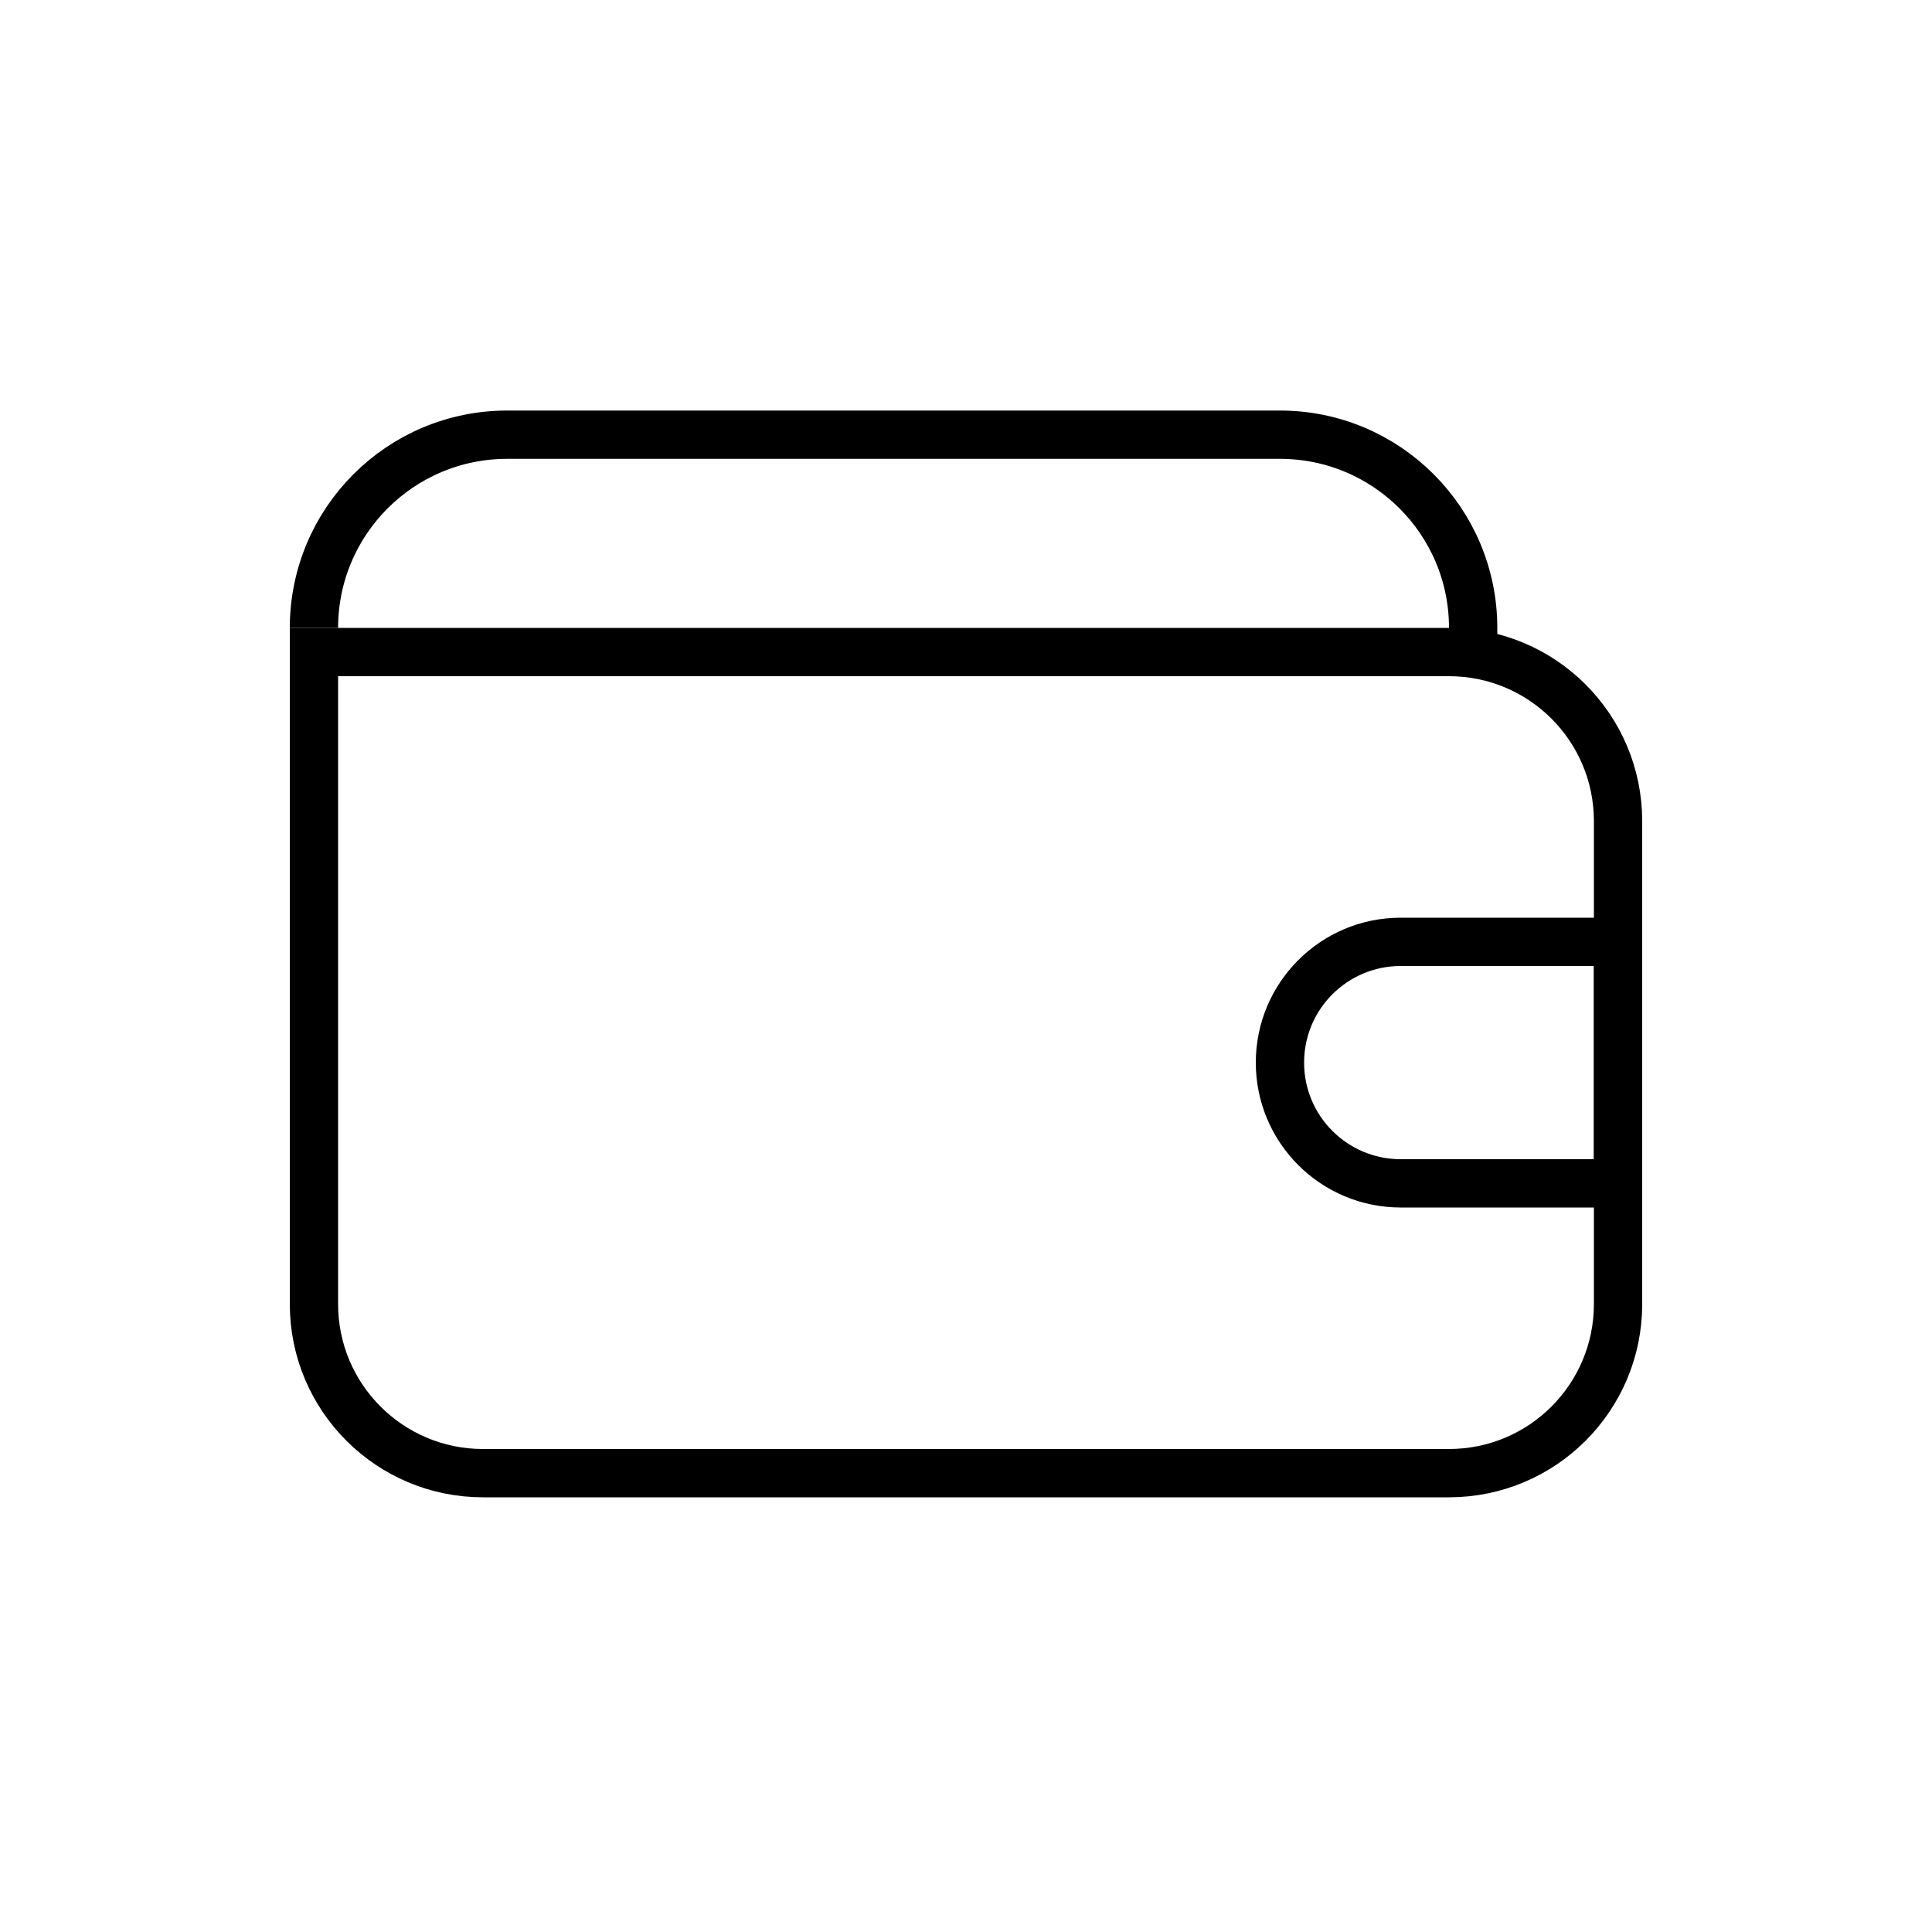
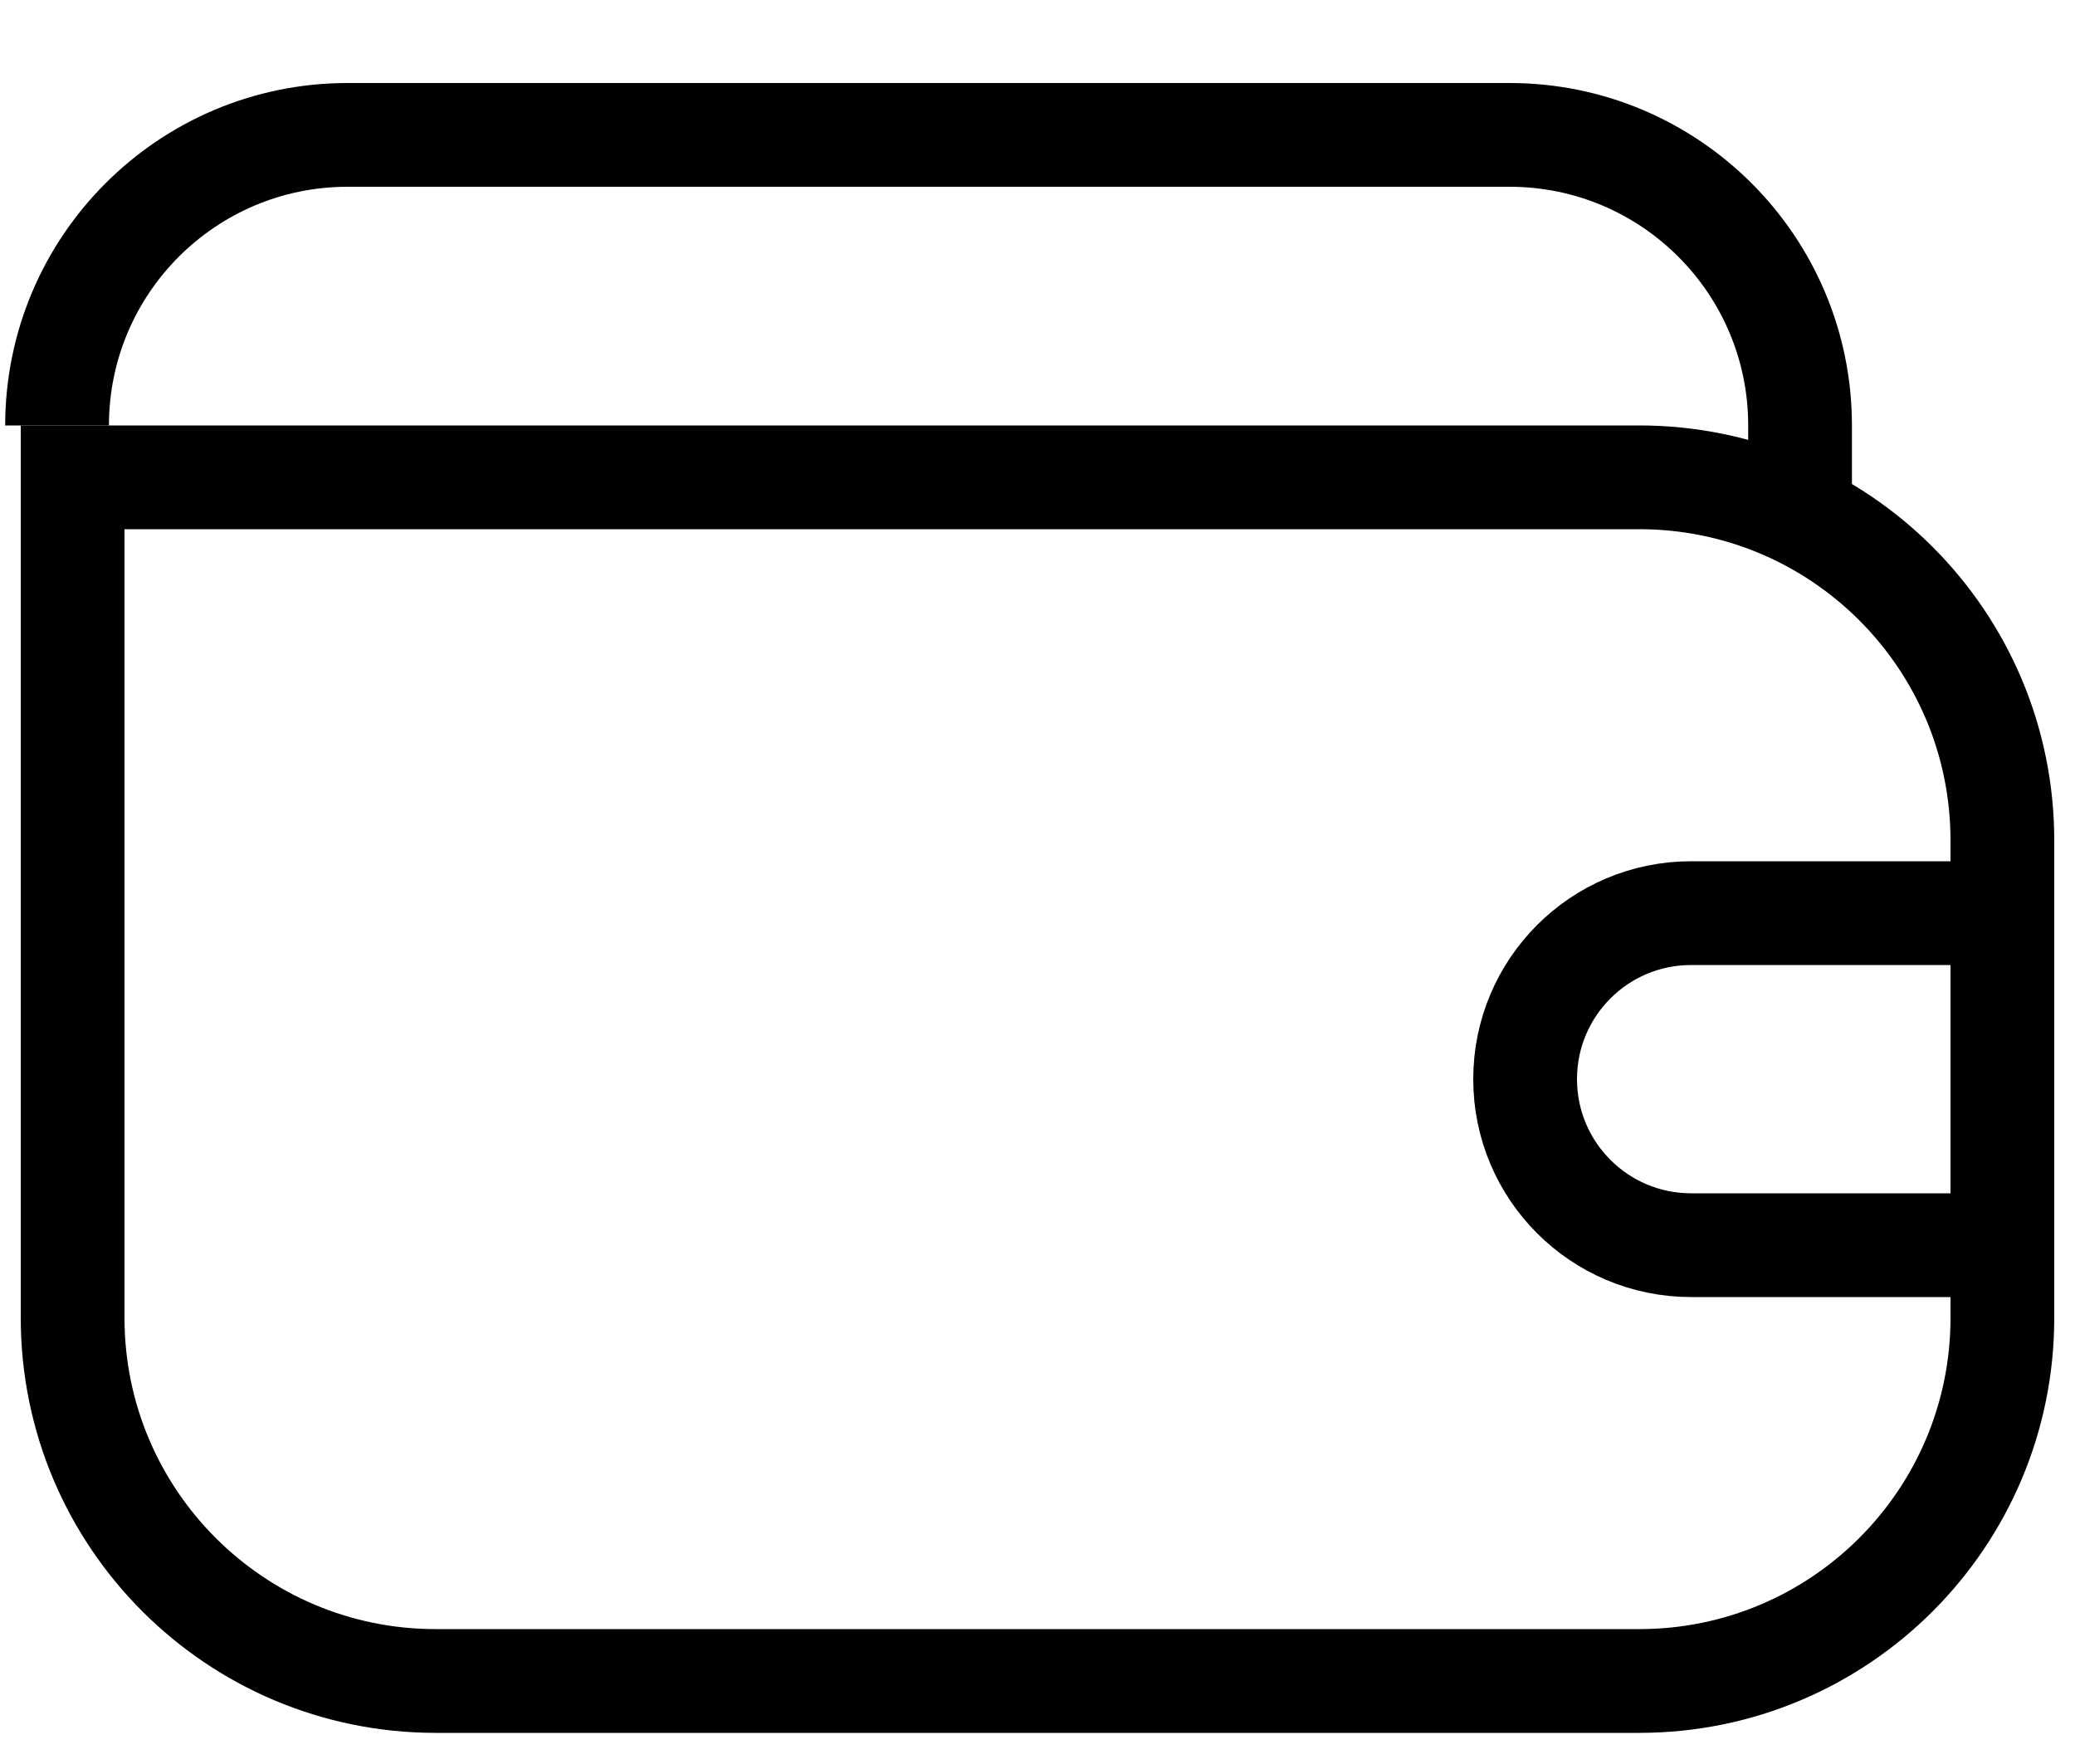
- <svg xmlns="http://www.w3.org/2000/svg" width="40" height="40" viewBox="0 0 40 40" fill="none">
-   <path d="M6.5 13.5H30C31.933 13.5 33.5 15.067 33.5 17V27C33.5 28.933 31.933 30.5 30 30.5H10C8.067 30.5 6.5 28.933 6.5 27V13.5Z" stroke="currentColor" />
-   <path d="M26.5 22C26.5 20.619 27.619 19.5 29 19.5H33.5V24.5H29C27.619 24.5 26.5 23.381 26.5 22Z" stroke="currentColor" />
-   <path d="M6.5 13V13C6.5 10.791 8.291 9 10.5 9H26.5C28.709 9 30.5 10.791 30.5 13V13V14" stroke="currentColor" />
+ <svg xmlns="http://www.w3.org/2000/svg" width="20" height="17" viewBox="0 0 20 17" fill="none">
+   <path d="M0.7 4.6H15.8C17.733 4.6 19.3 6.167 19.3 8.1V12.7C19.3 14.633 17.733 16.2 15.8 16.2H4.2C2.267 16.2 0.7 14.633 0.7 12.7V4.6Z" stroke="currentColor" />
+   <path d="M14.7 10.4C14.7 9.516 15.416 8.8 16.3 8.8H19.3V12H16.3C15.416 12 14.7 11.284 14.7 10.4Z" stroke="currentColor" />
+   <path d="M0.55 4.1V4.1C0.55 2.554 1.804 1.3 3.35 1.3H14.55C16.096 1.3 17.35 2.554 17.35 4.1V4.1V4.8" stroke="currentColor" />
</svg>
